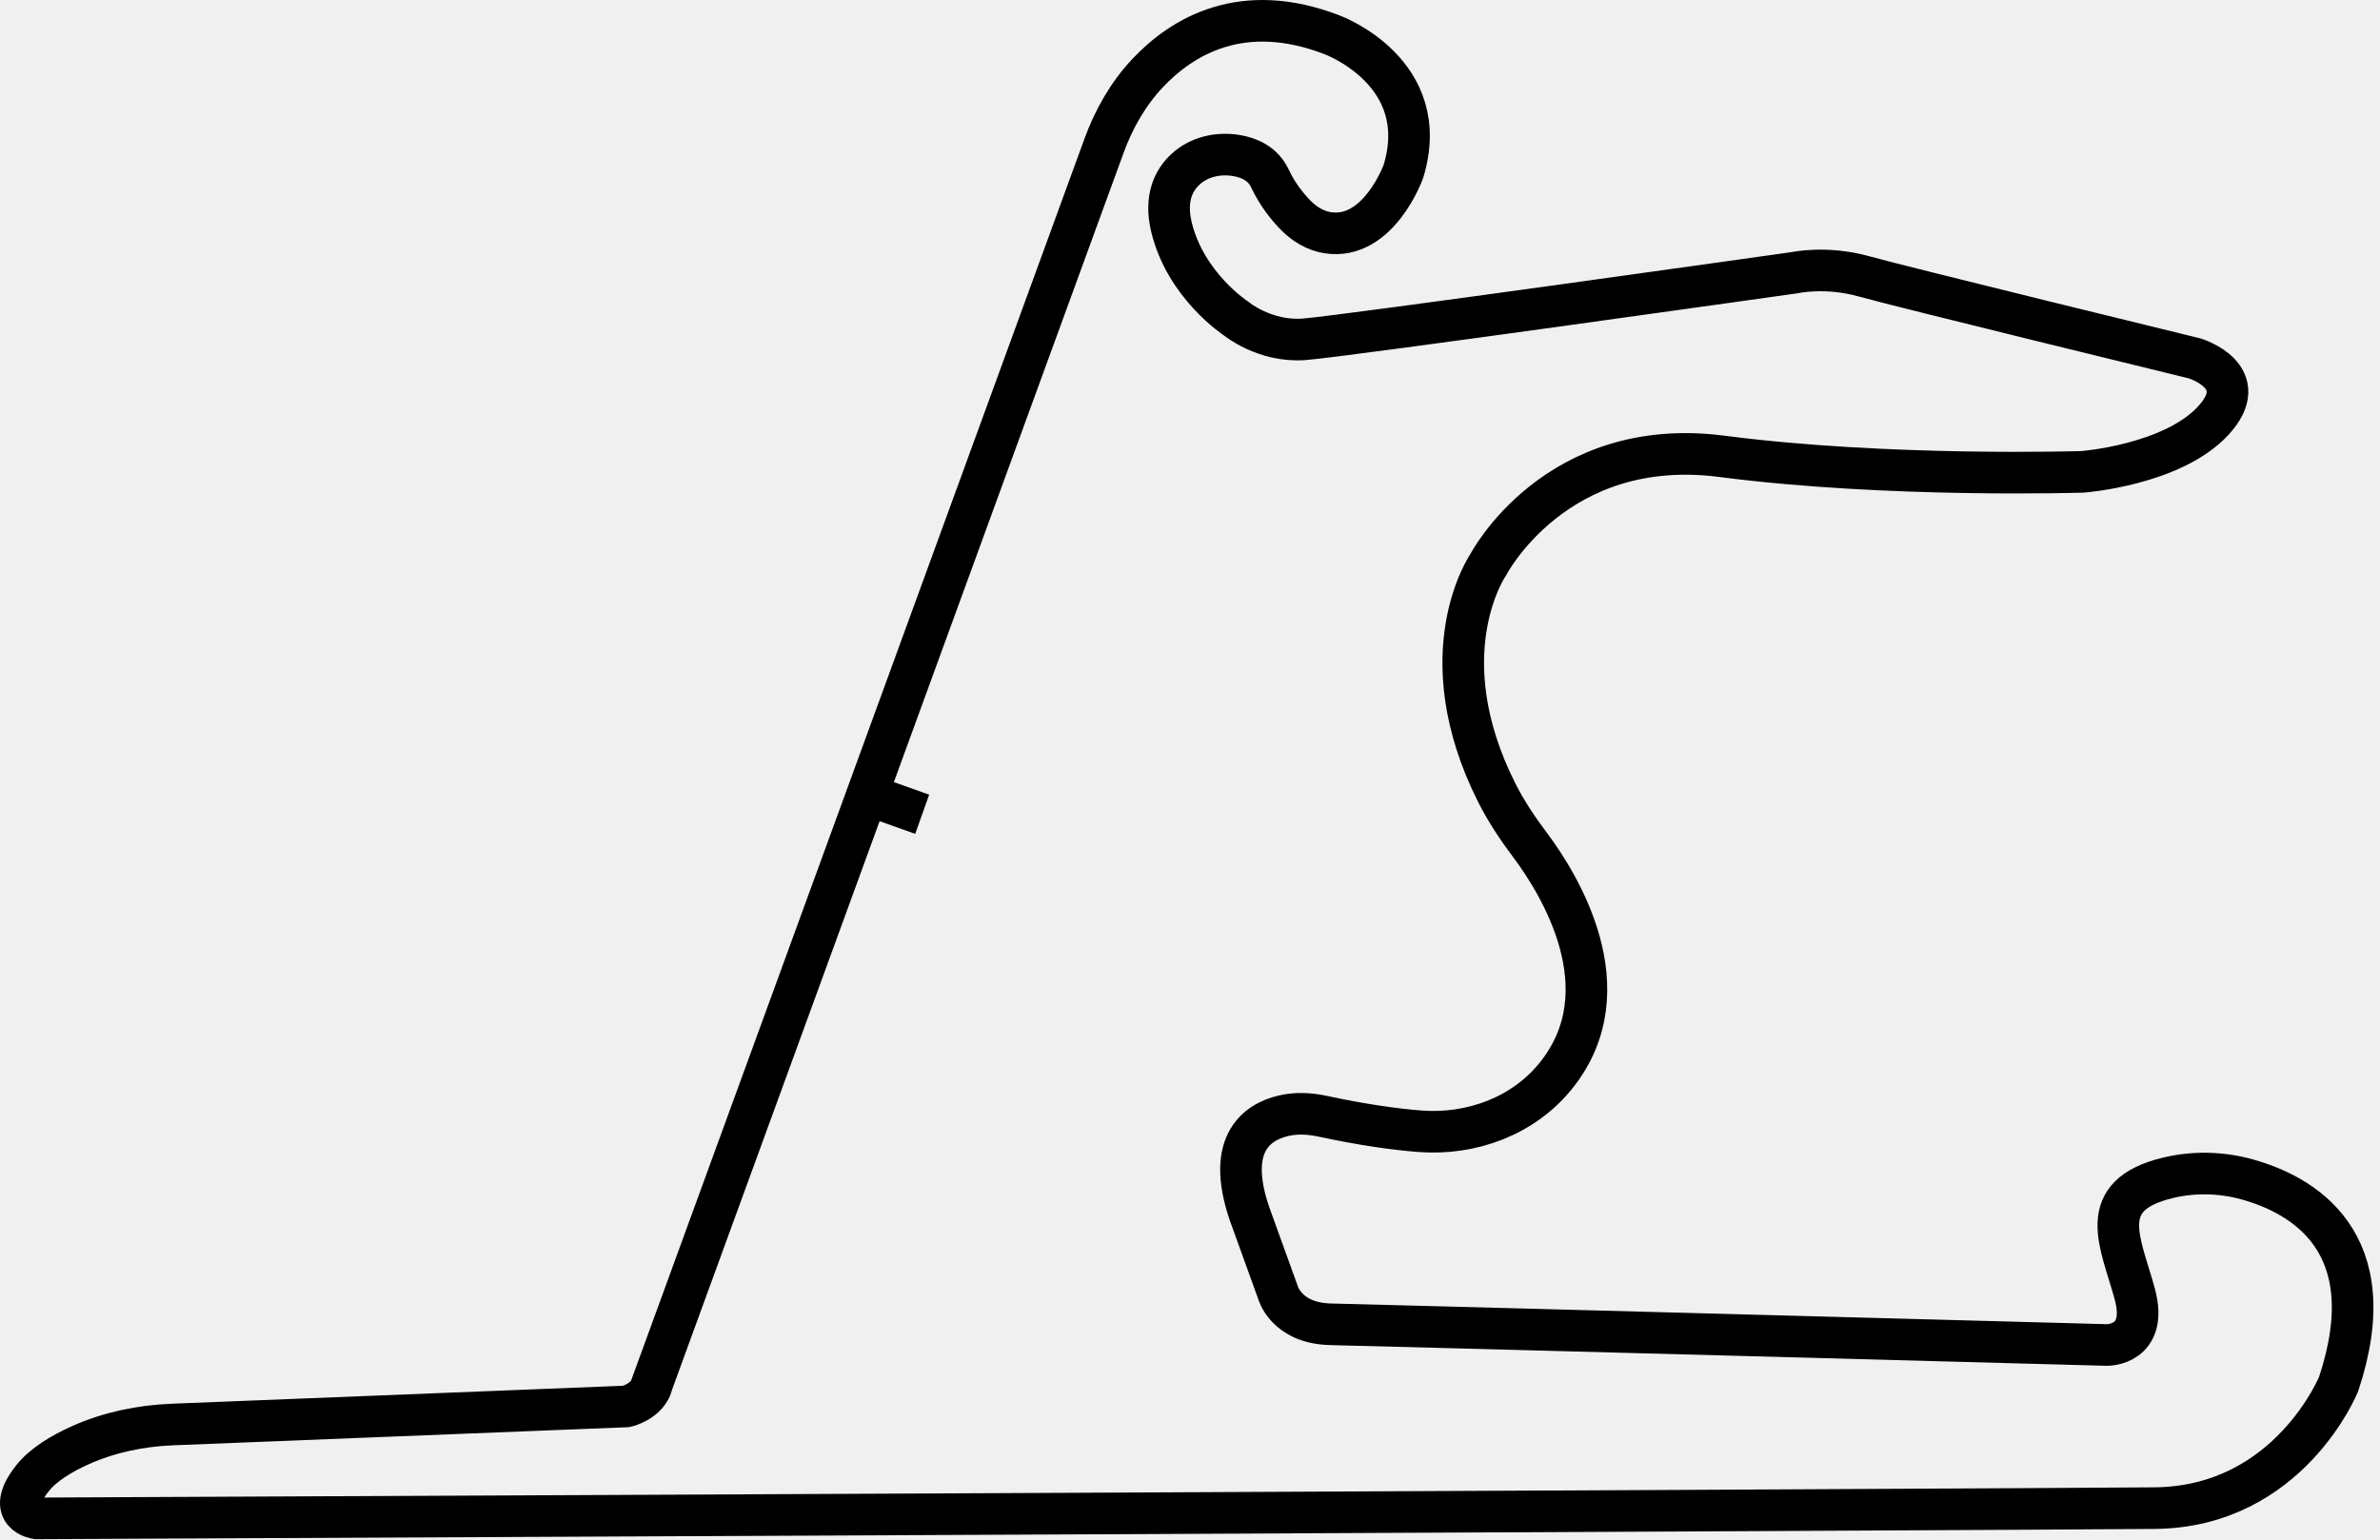
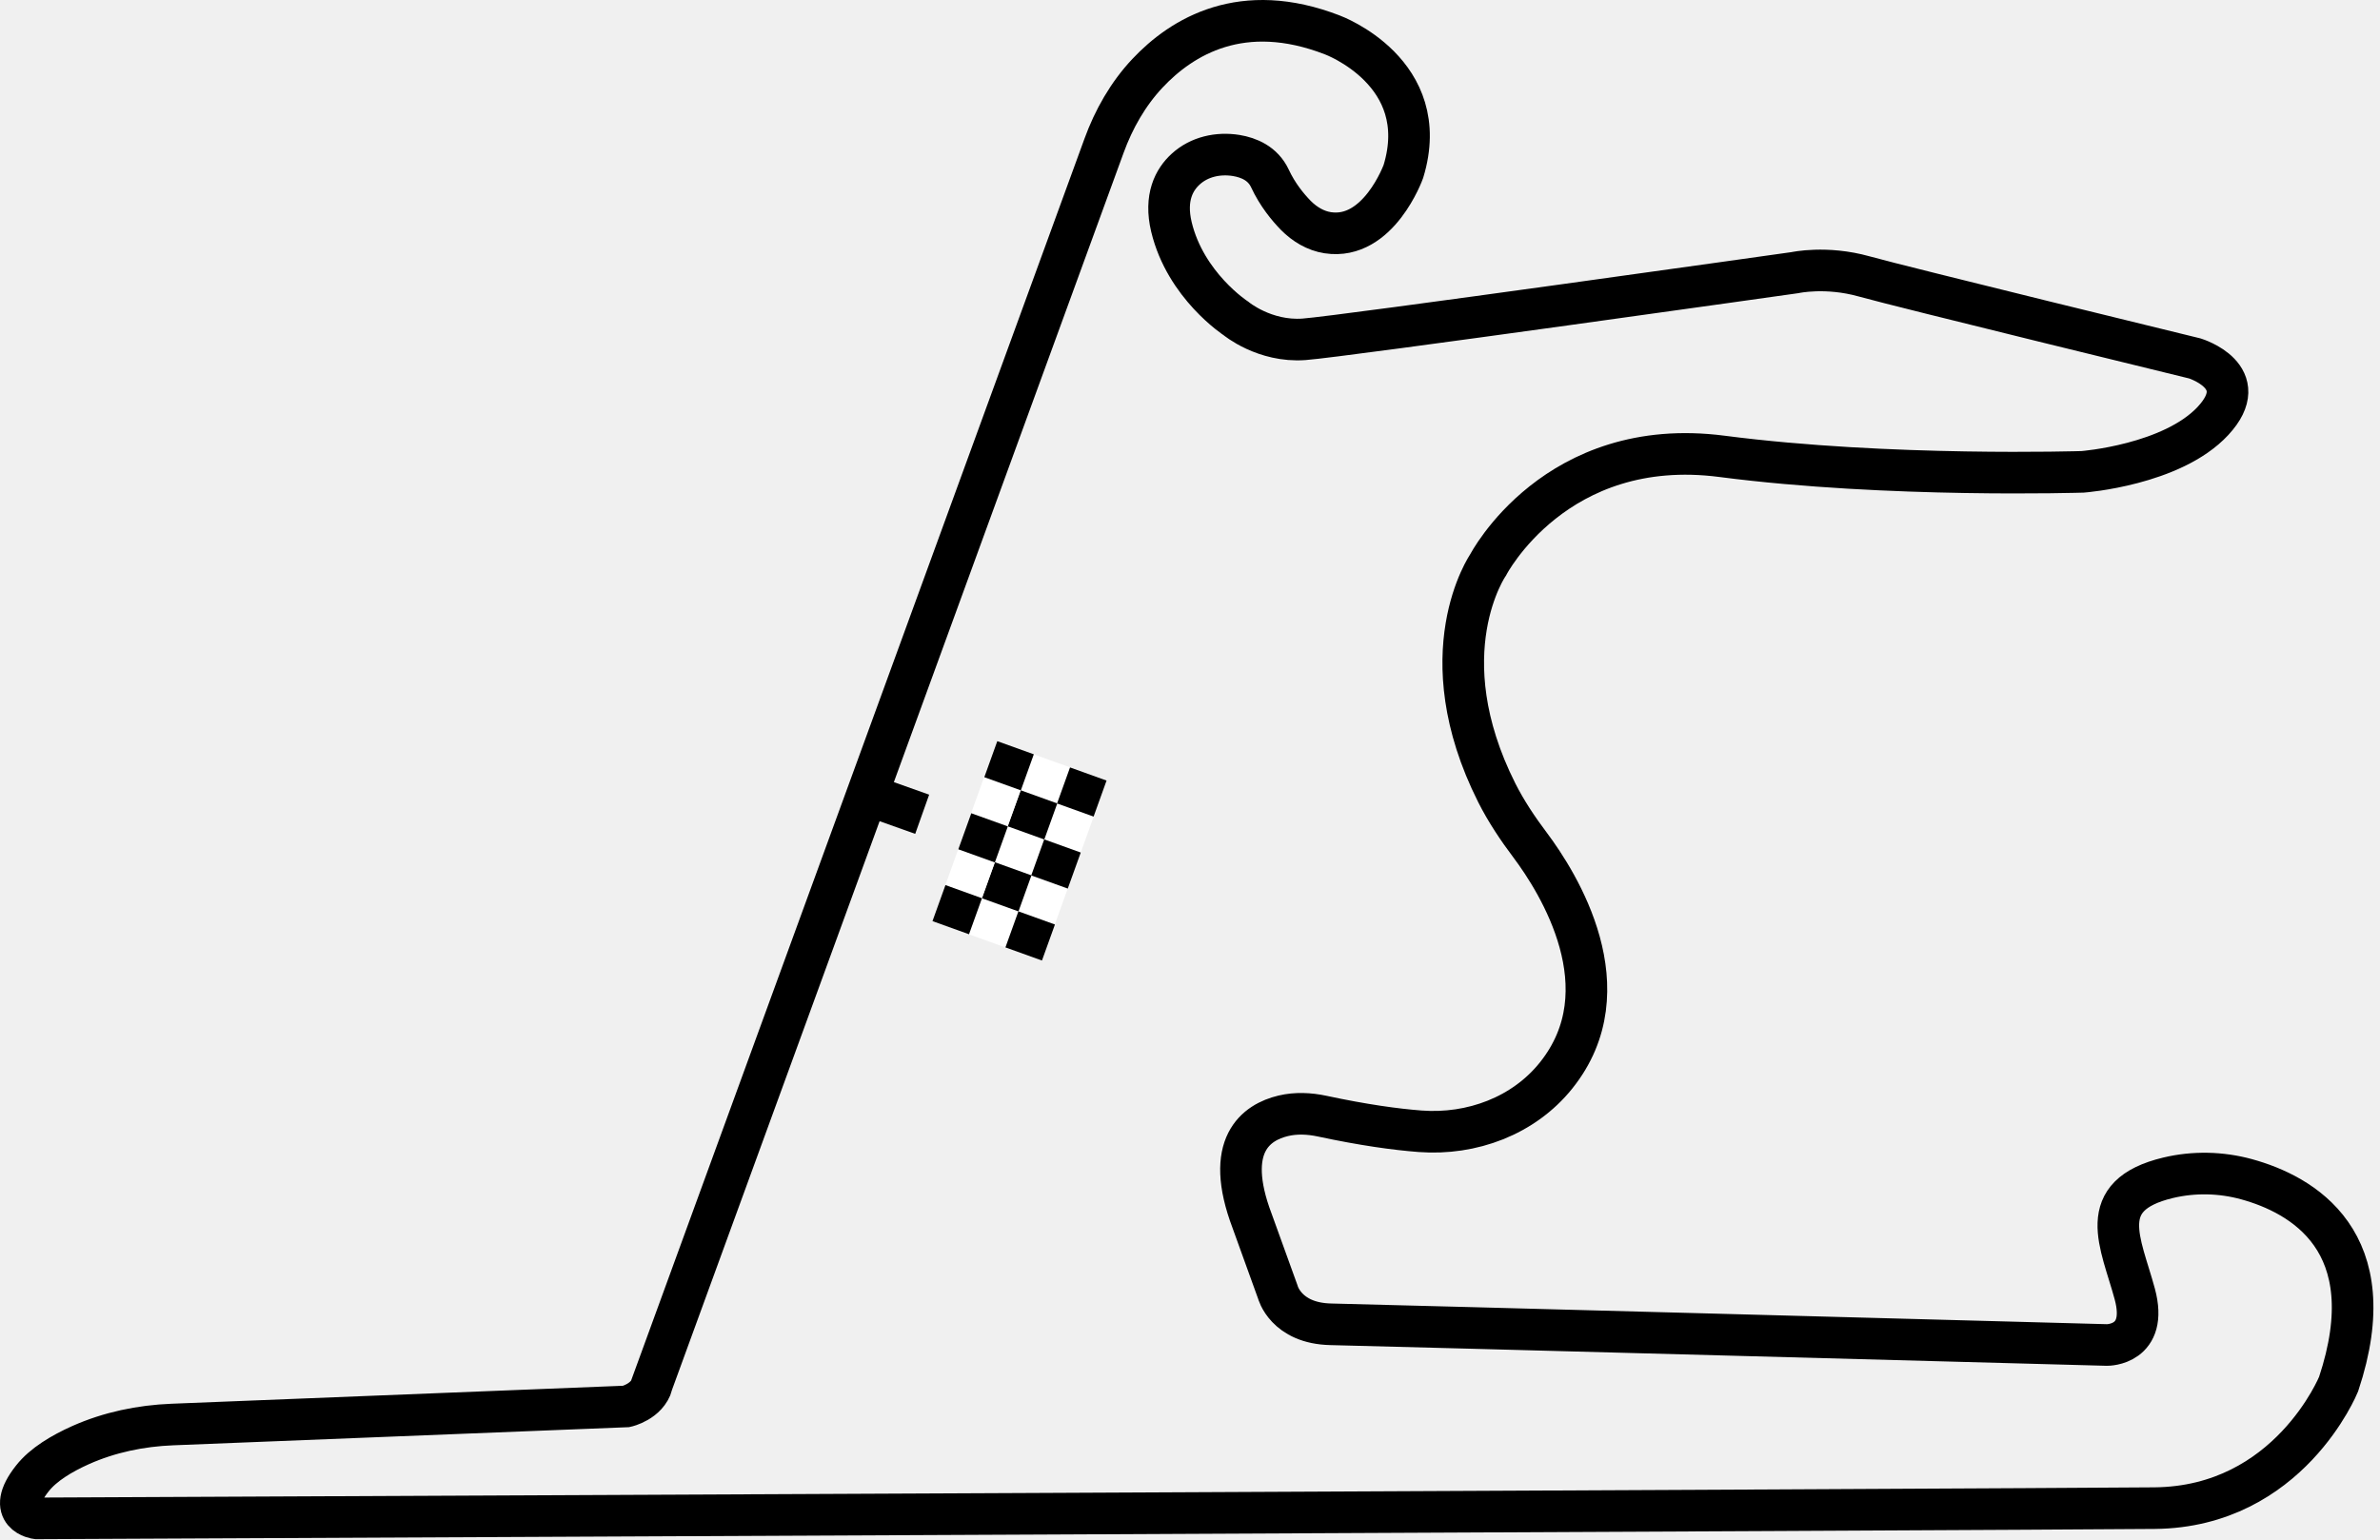
<svg xmlns="http://www.w3.org/2000/svg" width="286" height="185" viewBox="0 0 286 185" fill="none">
-   <path d="M78.363 166.309L132.665 17.533C133.833 14.317 135.554 11.29 137.891 8.803C142.036 4.394 149.259 -0.015 160.124 4.206C160.124 4.206 172.283 8.69 168.641 20.611C168.641 20.611 165.664 28.913 159.546 27.971C158.077 27.745 156.758 26.941 155.715 25.886C154.761 24.907 153.517 23.412 152.6 21.44C151.758 19.643 150.075 18.94 148.555 18.689C146.382 18.337 144.109 18.839 142.488 20.322C141.106 21.578 139.926 23.726 140.767 27.268C142.463 34.34 148.518 38.272 148.518 38.272C148.518 38.272 151.947 41.136 156.708 40.784C161.468 40.432 215.695 32.77 215.695 32.77C215.695 32.77 219.438 31.941 224.011 33.222C228.583 34.503 263.755 43.083 263.755 43.083C263.755 43.083 270.864 45.268 265.94 50.582C261.016 55.895 250.276 56.712 250.276 56.712C250.276 56.712 226.963 57.453 206.94 54.852C186.917 52.24 178.828 67.891 178.828 67.891C178.828 67.891 171.442 78.556 179.87 95.3C180.988 97.51 182.37 99.583 183.865 101.568C187.294 106.14 195.296 118.902 186.993 129.265C183.099 134.127 176.868 136.438 170.663 135.973C167.711 135.747 163.855 135.219 158.868 134.152C157.336 133.825 155.728 133.75 154.208 134.114C150.992 134.88 146.998 137.594 150.465 146.751L153.542 155.267C153.542 155.267 154.484 159.061 159.936 159.174C165.387 159.287 253.203 161.661 253.203 161.661C253.203 161.661 258.202 161.711 256.532 155.531C254.861 149.351 251.608 143.698 260.539 141.563C263.642 140.822 266.907 140.897 269.972 141.739C276.554 143.548 286.754 149.15 281.026 166.359C281.026 166.359 275.06 181.118 258.918 181.269C242.777 181.42 4.415 182.5 4.415 182.5C4.415 182.5 0.483 182.01 3.887 177.702C5.206 176.018 7.442 174.699 9.678 173.695C13.145 172.15 16.901 171.371 20.694 171.22L75.26 169.047C75.26 169.047 77.773 168.494 78.376 166.359L78.363 166.309Z" stroke="black" stroke-width="5" stroke-miterlimit="10" />
-   <path d="M109.98 100.225L111.655 95.514L103.174 92.5L101.5 97.211L109.98 100.225Z" fill="black" />
+   <g clip-path="url(#clip0_19_542)">
+     <path d="M78.363 166.309L132.665 17.533C133.833 14.317 135.554 11.29 137.891 8.803C142.036 4.394 149.259 -0.015 160.124 4.206C160.124 4.206 172.283 8.69 168.641 20.611C168.641 20.611 165.664 28.913 159.546 27.971C158.077 27.745 156.758 26.941 155.715 25.886C154.761 24.907 153.517 23.412 152.6 21.44C151.758 19.643 150.075 18.94 148.555 18.689C146.382 18.337 144.109 18.839 142.488 20.322C141.106 21.578 139.926 23.726 140.767 27.268C142.463 34.34 148.518 38.272 148.518 38.272C148.518 38.272 151.947 41.136 156.708 40.784C161.468 40.432 215.695 32.77 215.695 32.77C215.695 32.77 219.438 31.941 224.011 33.222C228.583 34.503 263.755 43.083 263.755 43.083C263.755 43.083 270.864 45.268 265.94 50.582C261.016 55.895 250.276 56.712 250.276 56.712C250.276 56.712 226.963 57.453 206.94 54.852C186.917 52.24 178.828 67.891 178.828 67.891C178.828 67.891 171.442 78.556 179.87 95.3C180.988 97.51 182.37 99.583 183.865 101.568C187.294 106.14 195.296 118.902 186.993 129.265C183.099 134.127 176.868 136.438 170.663 135.973C167.711 135.747 163.855 135.219 158.868 134.152C157.336 133.825 155.728 133.75 154.208 134.114C150.992 134.88 146.998 137.594 150.465 146.751L153.542 155.267C153.542 155.267 154.484 159.061 159.936 159.174C165.387 159.287 253.203 161.661 253.203 161.661C253.203 161.661 258.202 161.711 256.532 155.531C254.861 149.351 251.608 143.698 260.539 141.563C263.642 140.822 266.907 140.897 269.972 141.739C276.554 143.548 286.754 149.15 281.026 166.359C281.026 166.359 275.06 181.118 258.918 181.269C242.777 181.42 4.415 182.5 4.415 182.5C4.415 182.5 0.483 182.01 3.887 177.702C5.206 176.018 7.442 174.699 9.678 173.695C13.145 172.15 16.901 171.371 20.694 171.22L75.26 169.047C75.26 169.047 77.773 168.494 78.376 166.359L78.363 166.309Z" stroke="black" stroke-width="5" stroke-miterlimit="10" />
+     <path d="M109.98 100.225L111.655 95.514L103.174 92.5L101.5 97.211L109.98 100.225Z" fill="black" />
+     <path d="M129.875 102.463L131.433 98.133L127.044 96.555L125.486 100.884L129.875 102.463Z" fill="white" />
+     <path d="M123.934 105.219L125.493 100.89L121.104 99.311L119.546 103.641L123.934 105.219Z" fill="white" />
+     <path d="M126.758 111.108L128.315 106.777L123.926 105.198L122.369 109.529L126.758 111.108Z" fill="white" />
+     <path d="M120.812 113.87L122.37 109.54L117.981 107.96L116.423 112.291L120.812 113.87Z" fill="white" />
+     <path d="M127.053 96.573L128.611 92.243L124.222 90.665L122.664 94.994L127.053 96.573Z" fill="white" />
+     <path d="M131.415 98.15L132.973 93.82L128.584 92.241L127.026 96.571L131.415 98.15Z" fill="black" />
+     <path d="M128.313 106.801L129.871 102.471L125.482 100.892L123.924 105.222L128.313 106.801Z" fill="black" />
+     <path d="M122.389 109.546L123.947 105.216L119.558 103.637L118 107.967L122.389 109.546Z" fill="black" />
+     <path d="M125.491 100.899L127.049 96.568L122.66 94.989L121.102 99.32L125.491 100.899Z" fill="black" />
+     <path d="M125.211 115.45L126.769 111.121L122.38 109.541L120.822 113.872L125.211 115.45Z" fill="black" />
+     <path d="M121.09 99.312L122.648 94.982L118.26 93.403L116.702 97.734L121.09 99.312Z" fill="white" />
+     <path d="M117.99 107.965L119.548 103.634L115.16 102.056L113.602 106.386L117.99 107.965Z" fill="white" />
+     <path d="M122.672 94.992L124.23 90.662L119.842 89.083L118.284 93.414L122.672 94.992Z" fill="black" />
+     <path d="M119.549 103.659L121.107 99.329L116.718 97.75L115.16 102.08L119.549 103.659Z" fill="black" />
+     <path d="M116.443 112.292L118.002 107.962L113.613 106.383L112.055 110.714L116.443 112.292Z" fill="black" />
+   </g>
+   <defs>
+     <clipPath id="clip0_19_542">
+       <rect width="286" height="185" fill="white" />
+     </clipPath>
+   </defs>
</svg>
